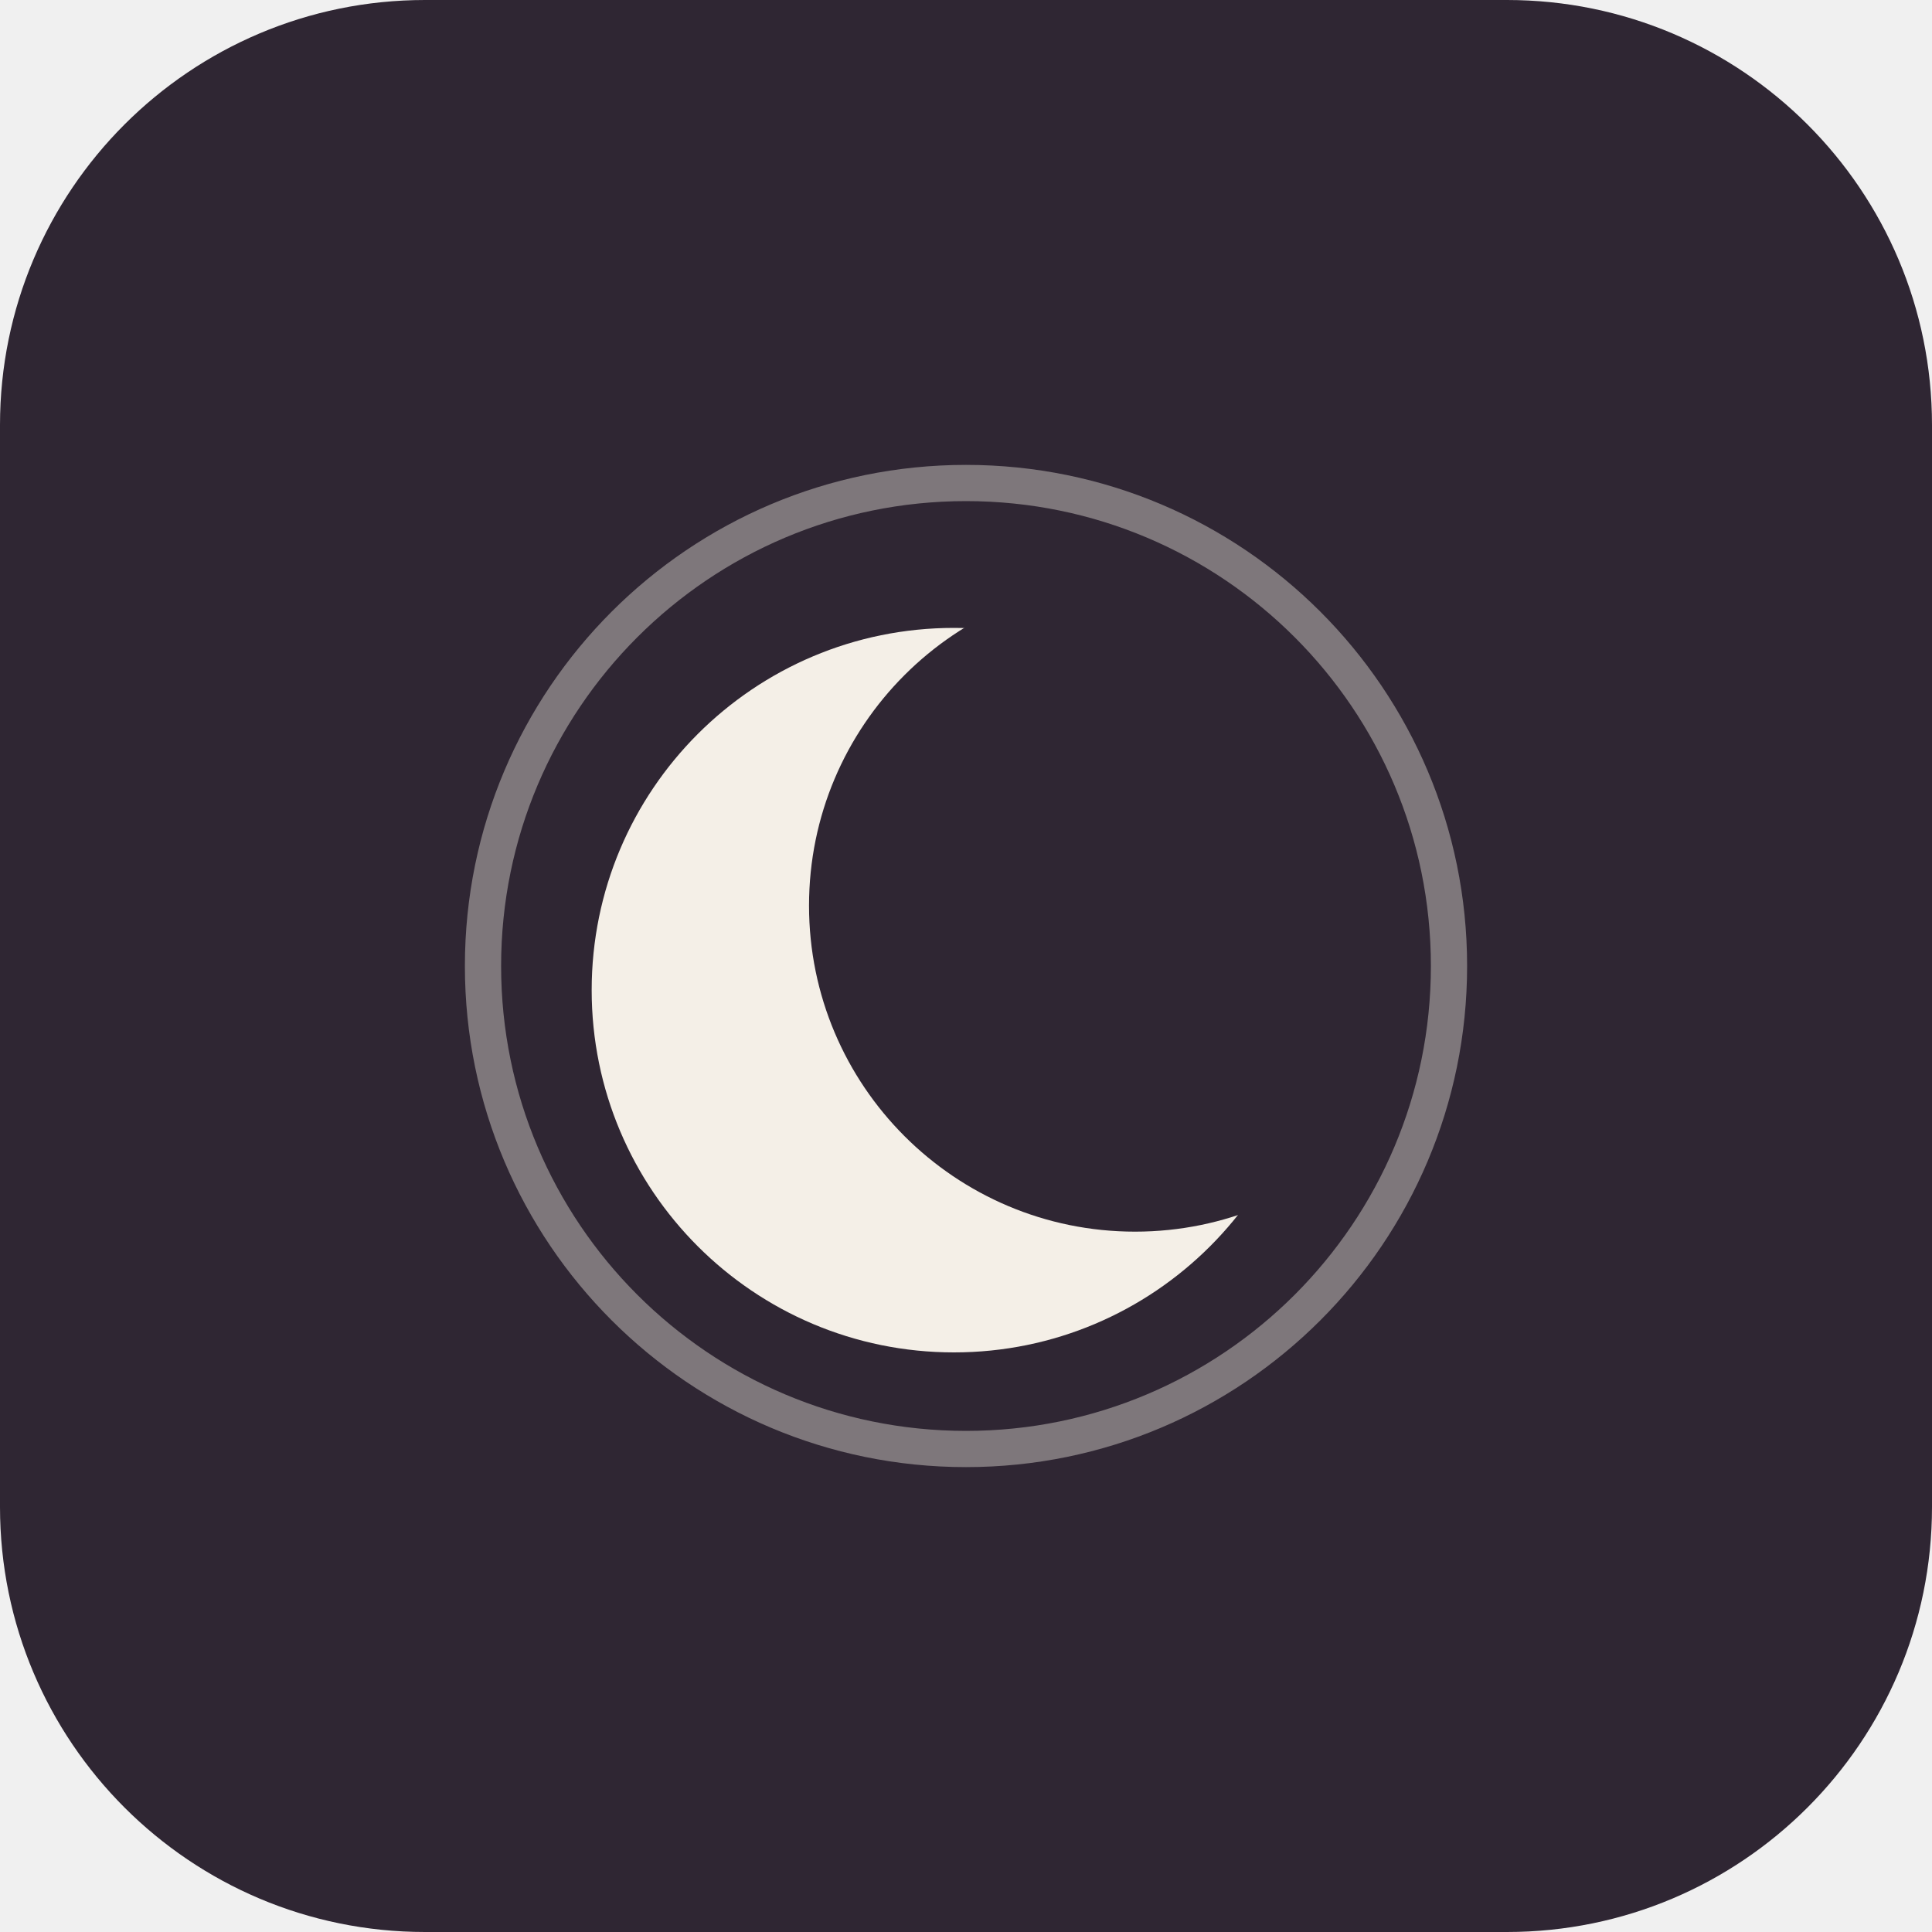
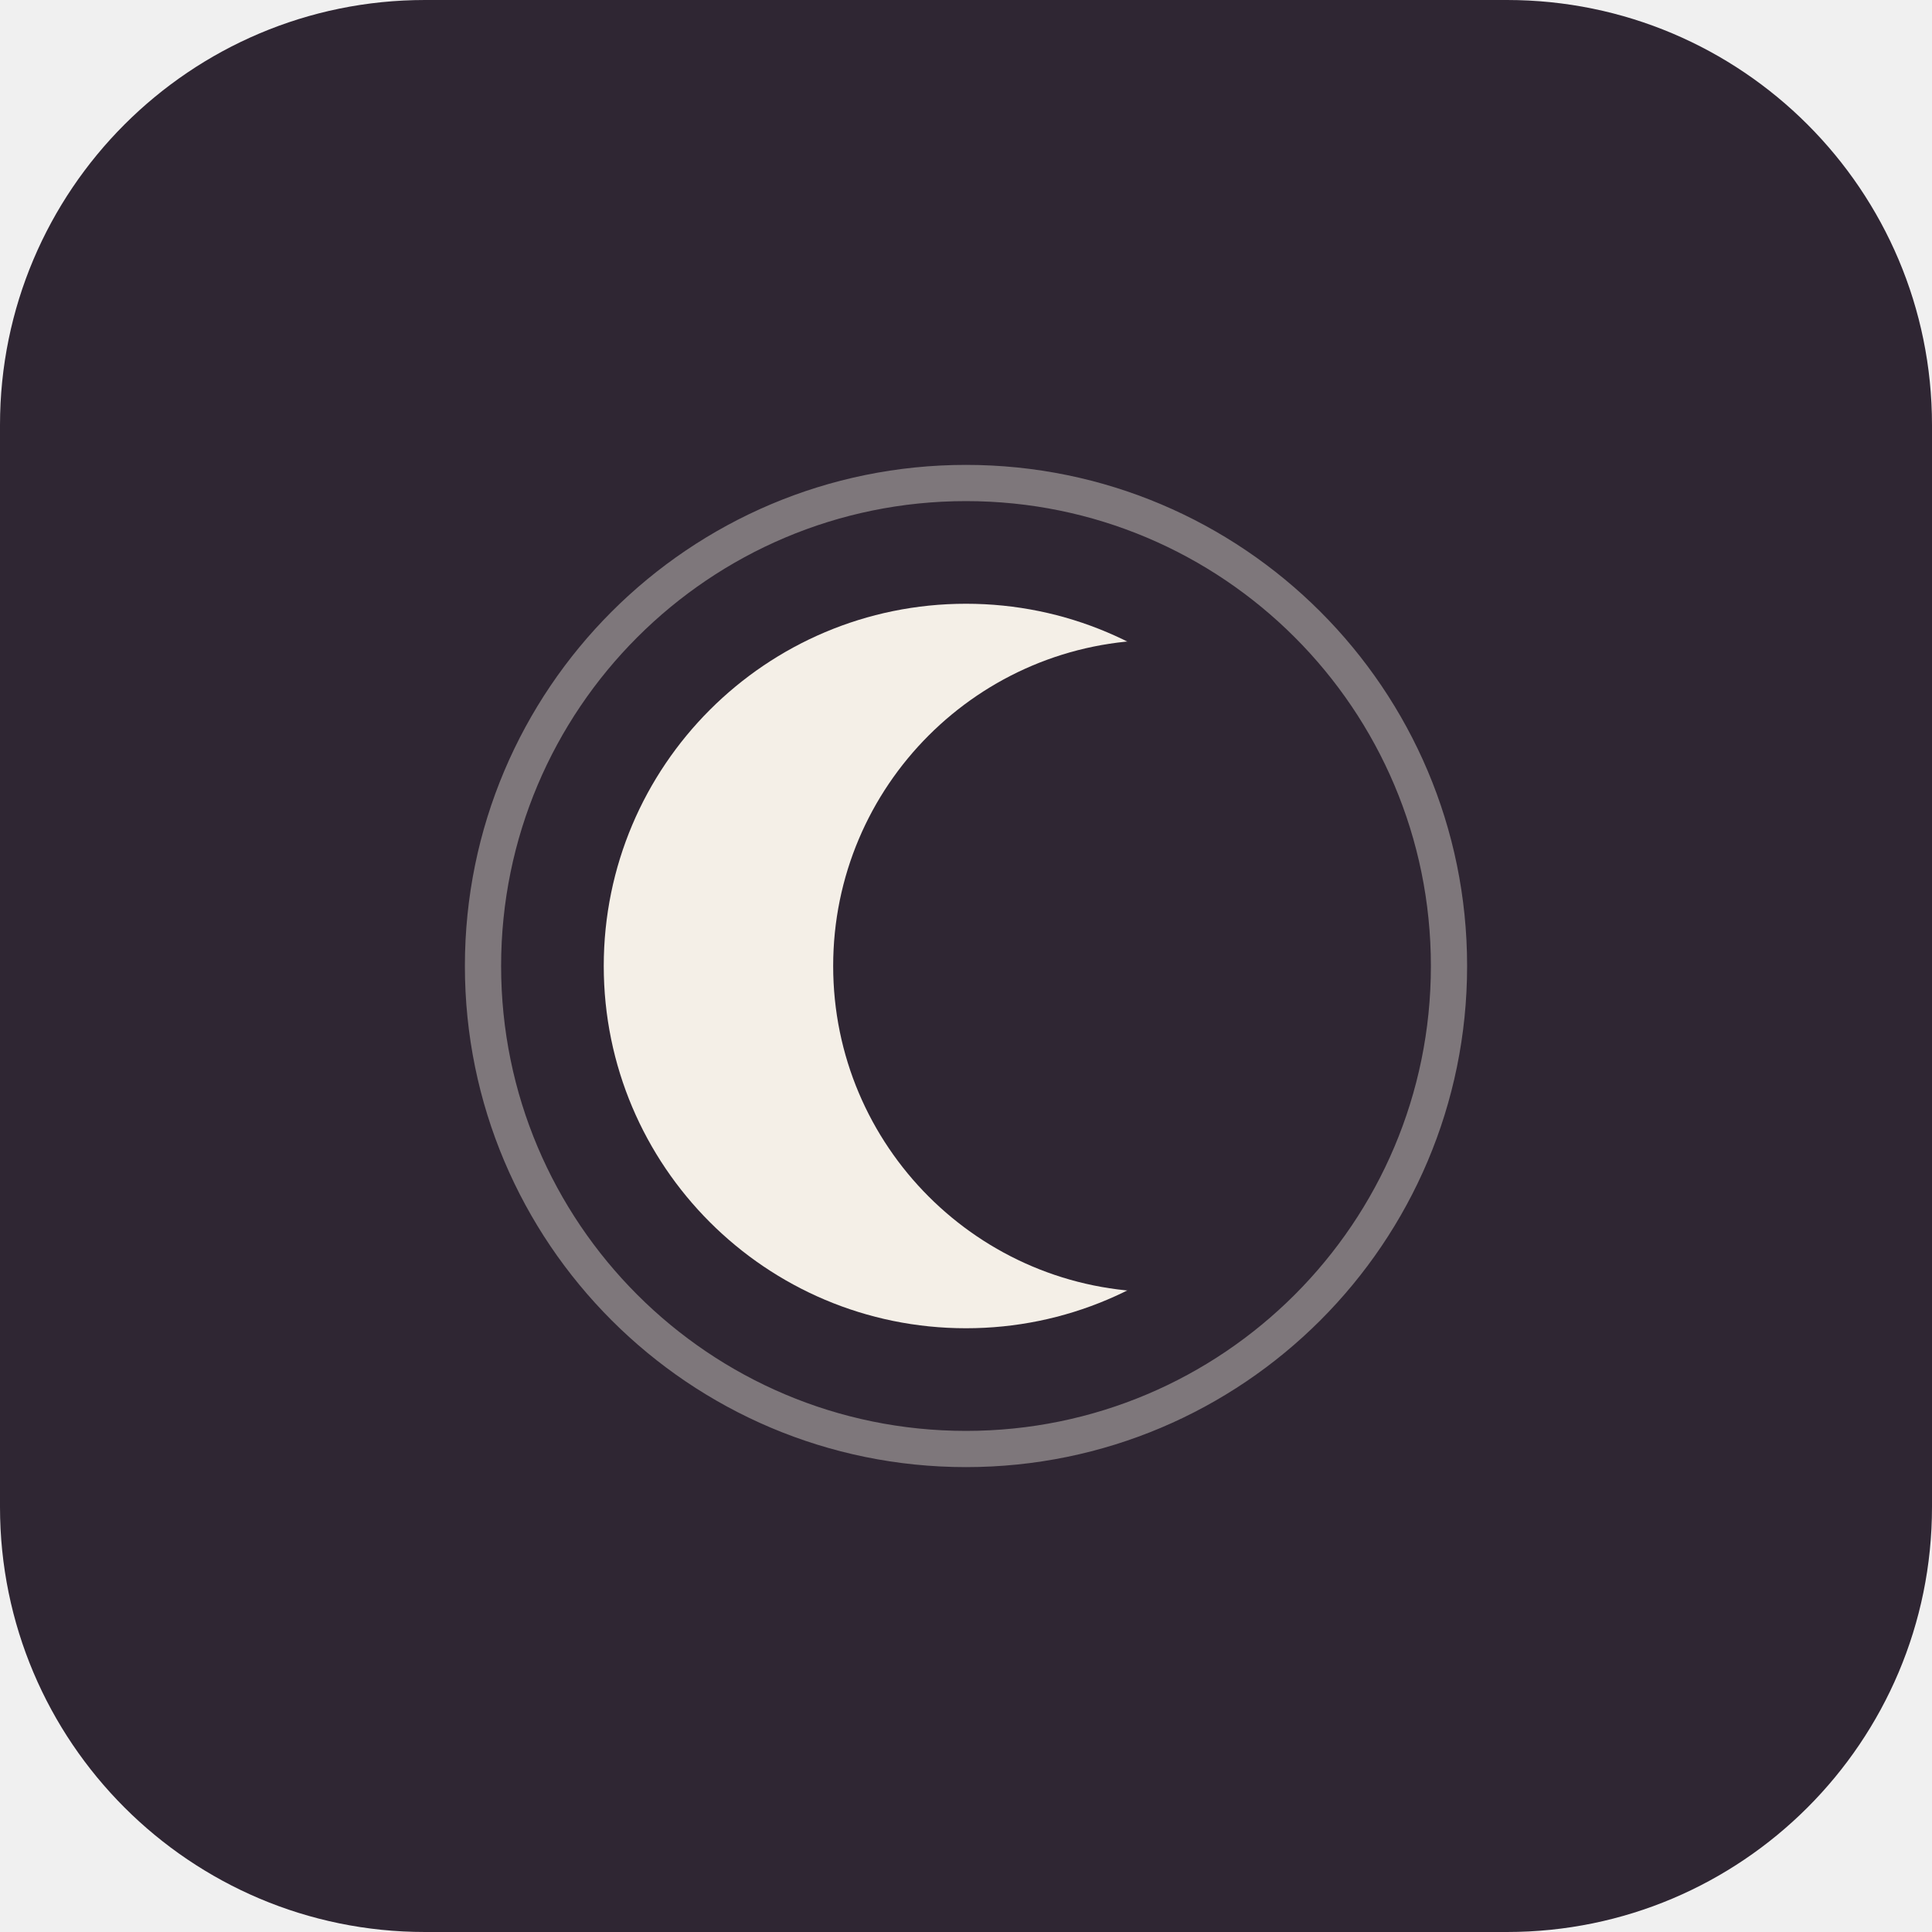
<svg xmlns="http://www.w3.org/2000/svg" width="512" height="512" viewBox="0 0 512 512" fill="none">
  <rect x="0" y="0" width="512" height="512" rx="112.64" fill="#2F2633" />
  <g transform="translate(96 96) scale(3.2)">
    <defs>
      <mask id="crescent-5" maskUnits="userSpaceOnUse" x="0" y="0" width="100" height="100">
        <rect x="0" y="0" width="100" height="100" fill="black" />
-         <circle cx="49" cy="52" r="30" fill="white" />
-         <circle cx="64" cy="45" r="27" fill="black" />
+         <circle cx="50" cy="50" r="30" fill="white" />
+         <circle cx="66" cy="50" r="27" fill="black" />
      </mask>
    </defs>
    <circle cx="50" cy="50" r="40" fill="none" stroke="#F4EFE7" stroke-width="3" opacity="0.4" />
    <rect x="0" y="0" width="100" height="100" fill="#F4EFE7" mask="url(#crescent-5)" />
  </g>
</svg>
